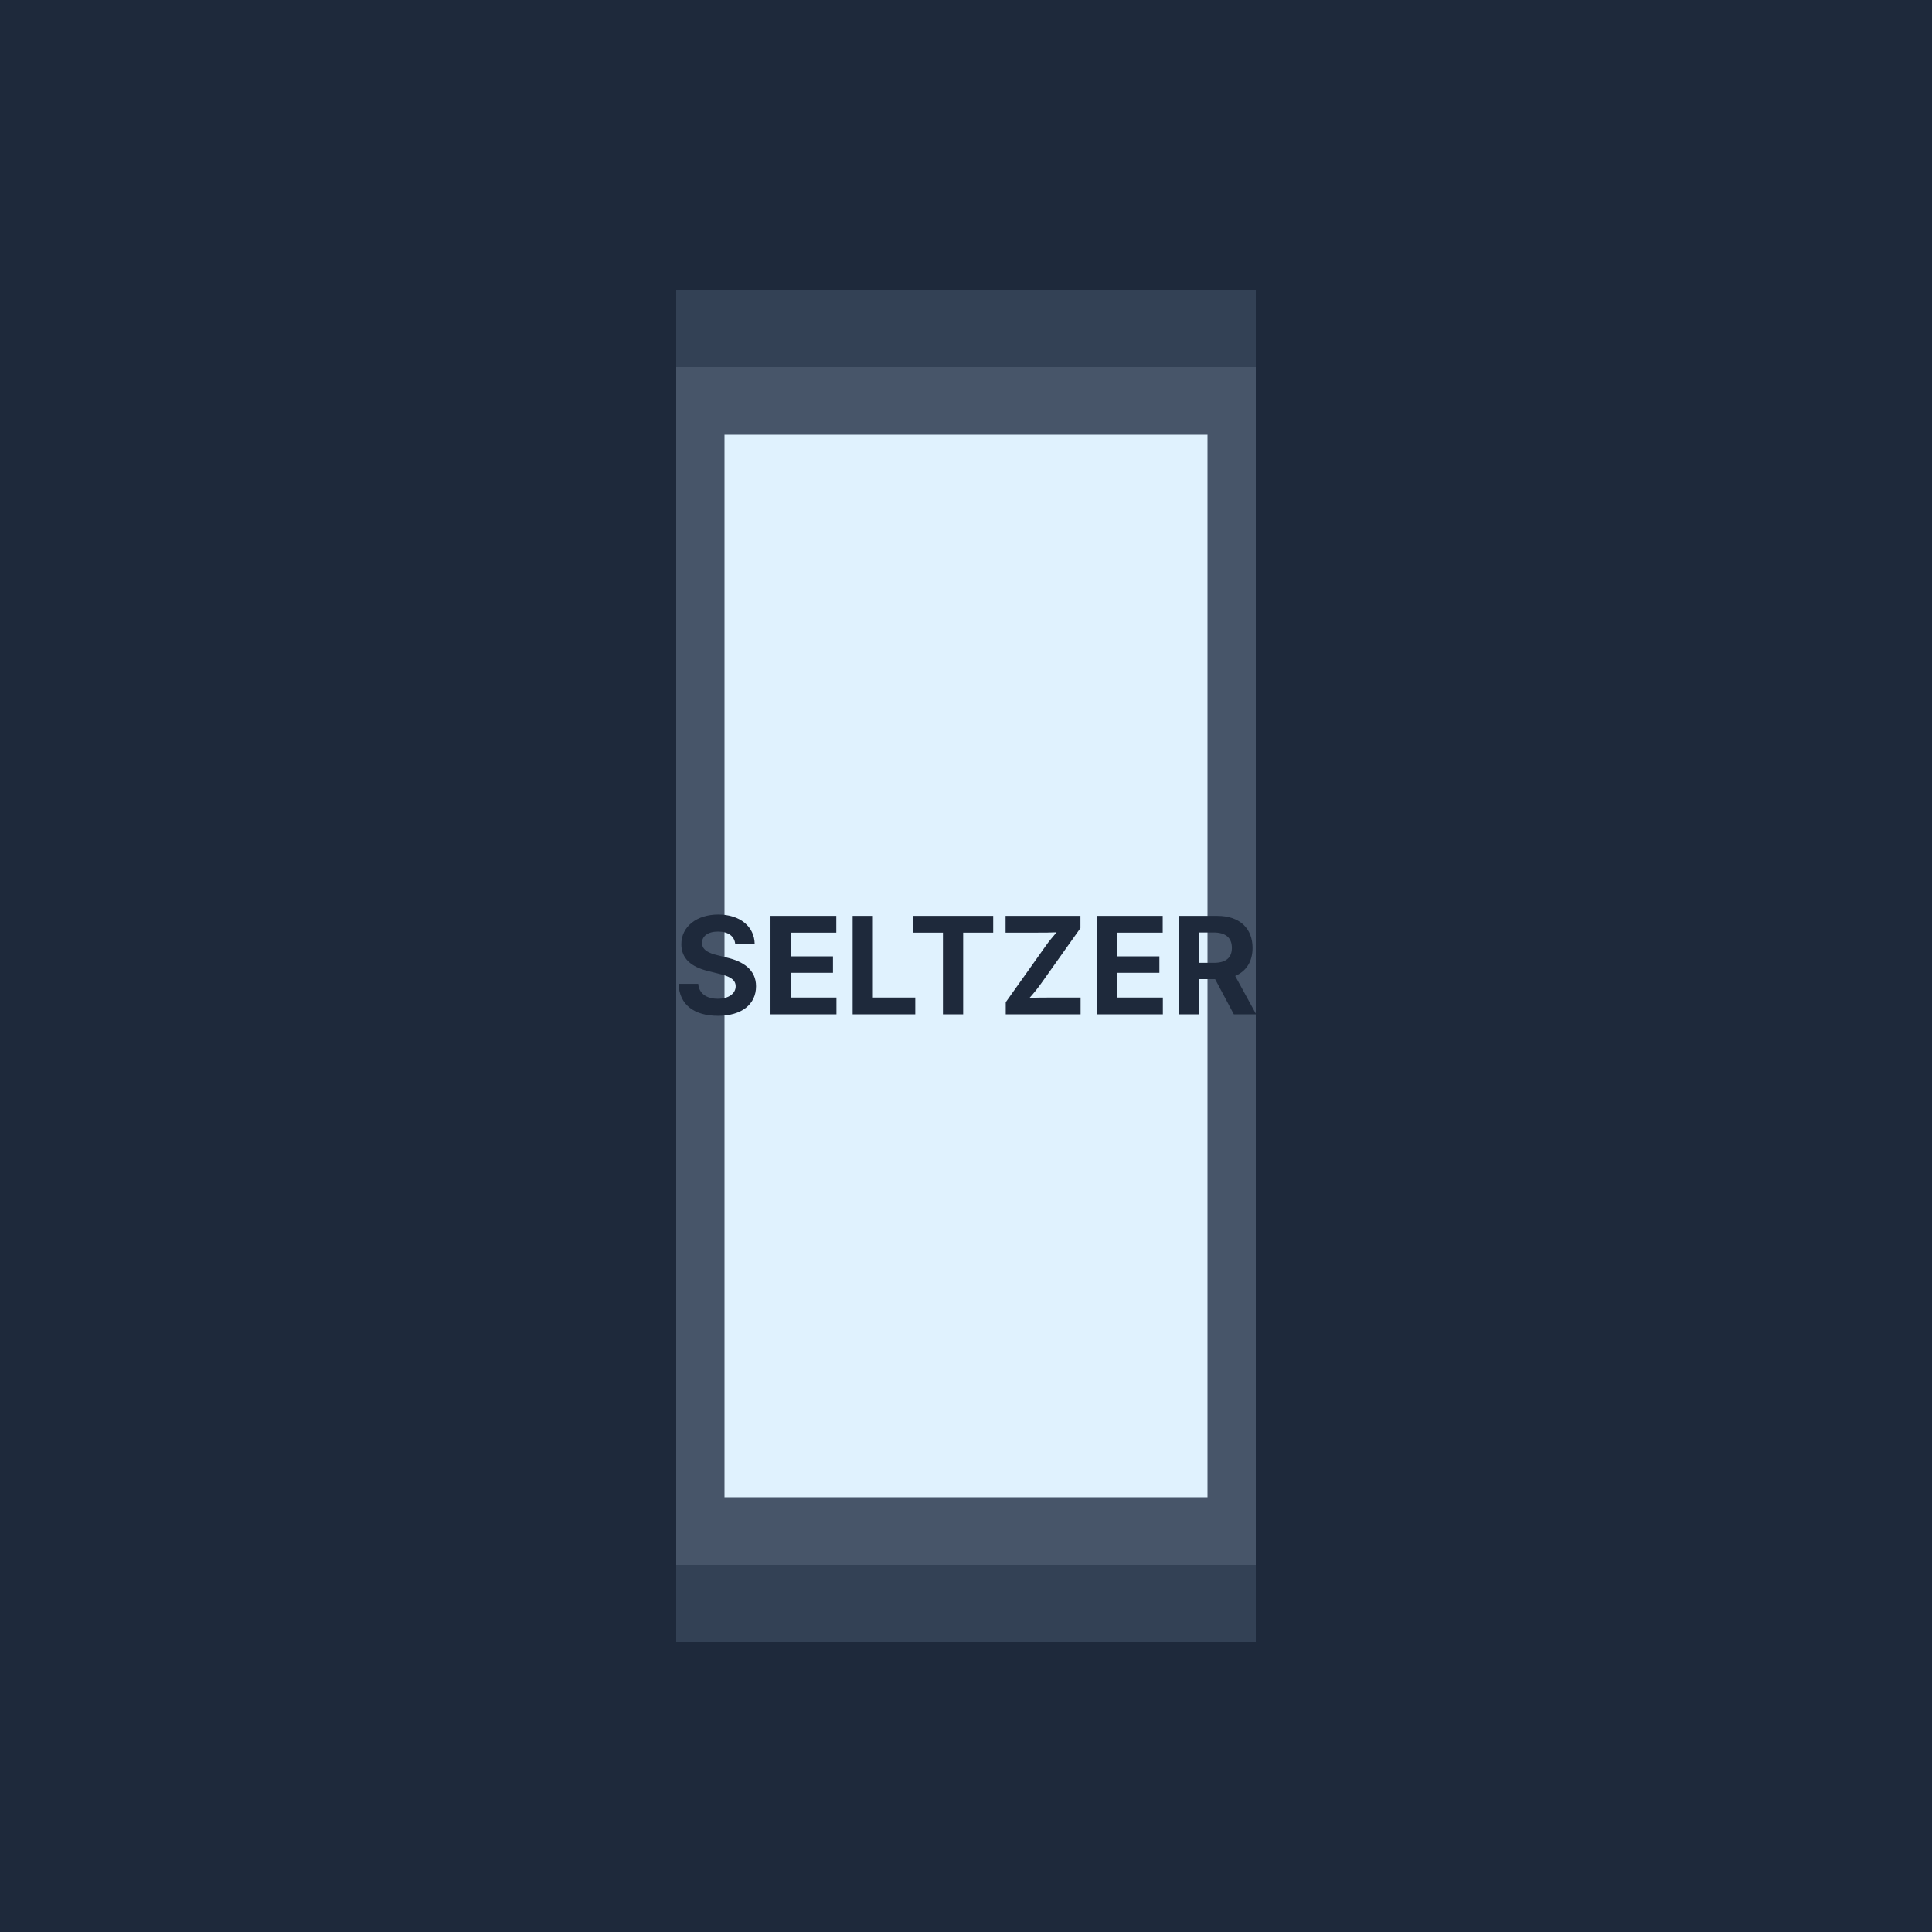
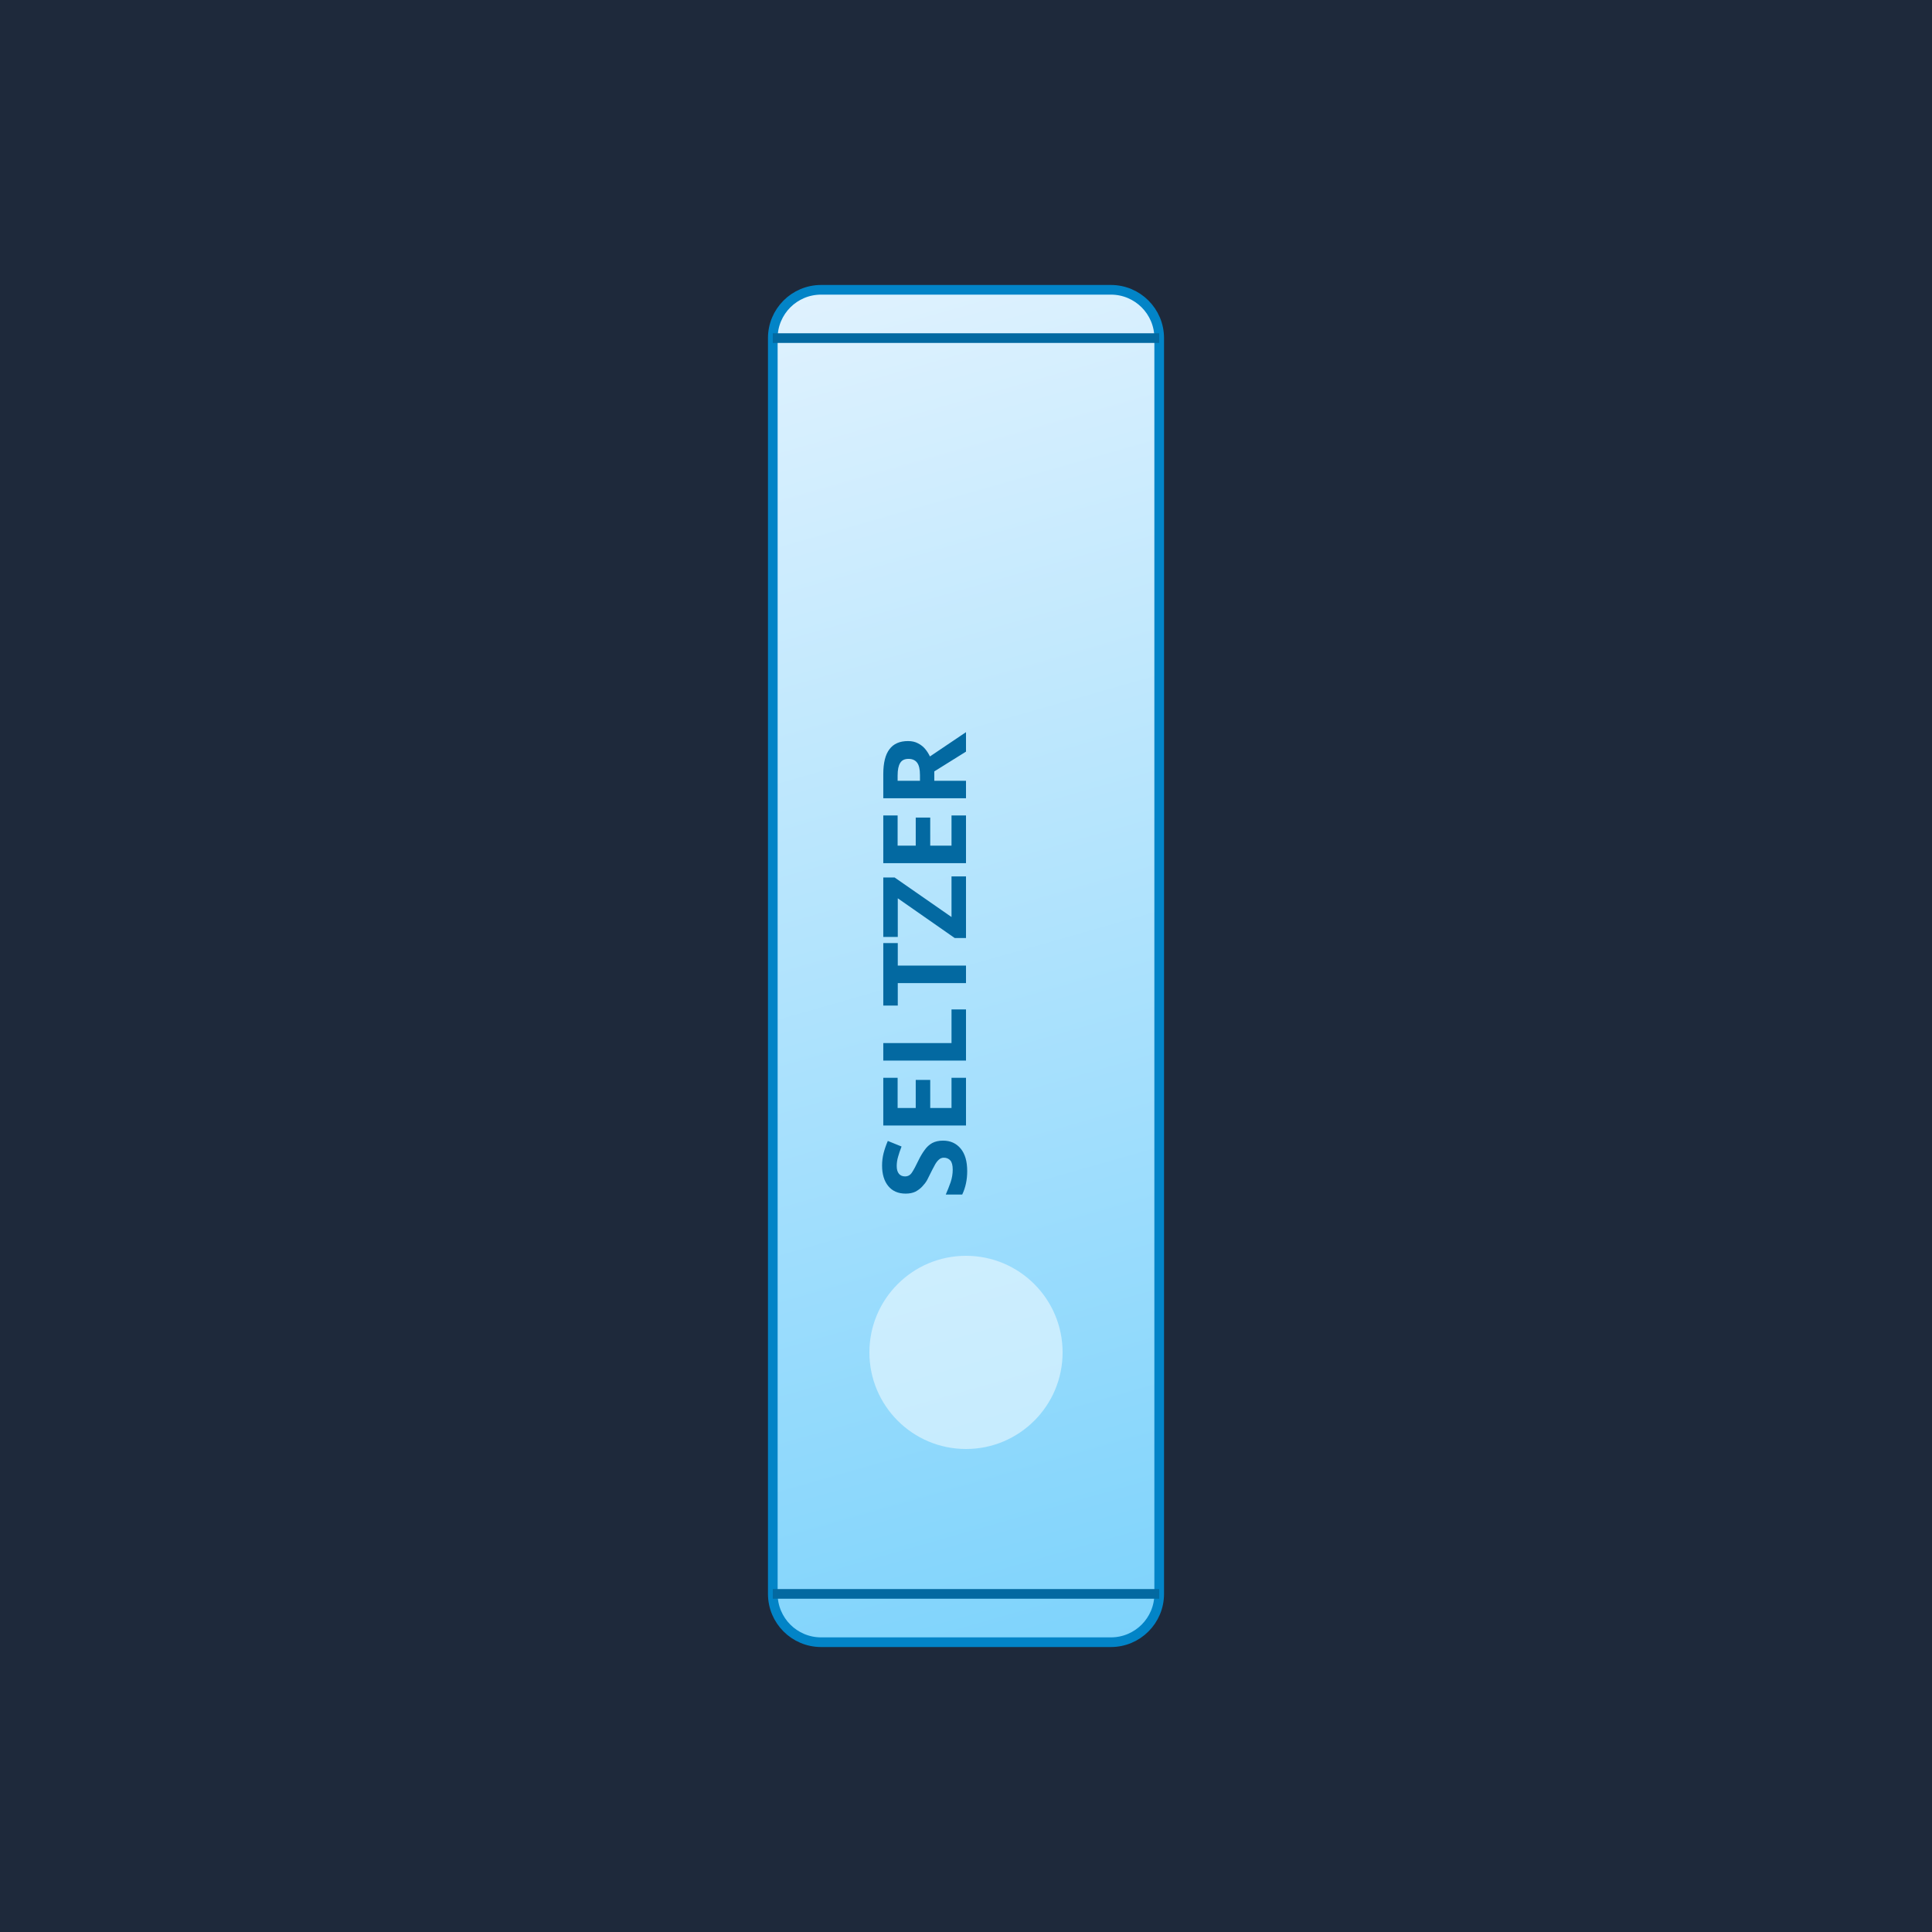
- <svg xmlns="http://www.w3.org/2000/svg" width="200" height="200" viewBox="0 0 200 200" fill="none">
+ <svg xmlns="http://www.w3.org/2000/svg" viewBox="0 0 200 200" fill="none">
+   <defs>
+     <linearGradient id="canGrad" x1="80" y1="30" x2="120" y2="170" gradientUnits="userSpaceOnUse">
+       <stop stop-color="#e0f2fe" />
+       <stop offset="1" stop-color="#7dd3fc" />
+     </linearGradient>
+   </defs>
  <rect width="200" height="200" fill="#1e293b" />
-   <rect x="70" y="30" width="60" height="140" rx="5" fill="#475569" />
-   <rect x="70" y="30" width="60" height="8" fill="#334155" />
-   <rect x="70" y="162" width="60" height="8" fill="#334155" />
-   <rect x="75" y="45" width="50" height="110" fill="#e0f2fe" />
-   <text x="100" y="105" font-family="Inter, sans-serif" font-size="14" fill="#1e293b" text-anchor="middle" font-weight="bold">SELTZER</text>
+   <rect x="80" y="30" width="40" height="140" rx="5" fill="url(#canGrad)" stroke="#0284c7" stroke-width="1" />
+   <path d="M80 35 H120 M80 165 H120" stroke="#0369a1" stroke-width="1" />
+   <text x="100" y="100" font-family="sans-serif" font-size="12" font-weight="bold" fill="#0369a1" text-anchor="middle" transform="rotate(-90 100 100)">SELTZER</text>
+   <circle cx="100" cy="140" r="10" fill="#fff" opacity="0.5" />
</svg>
